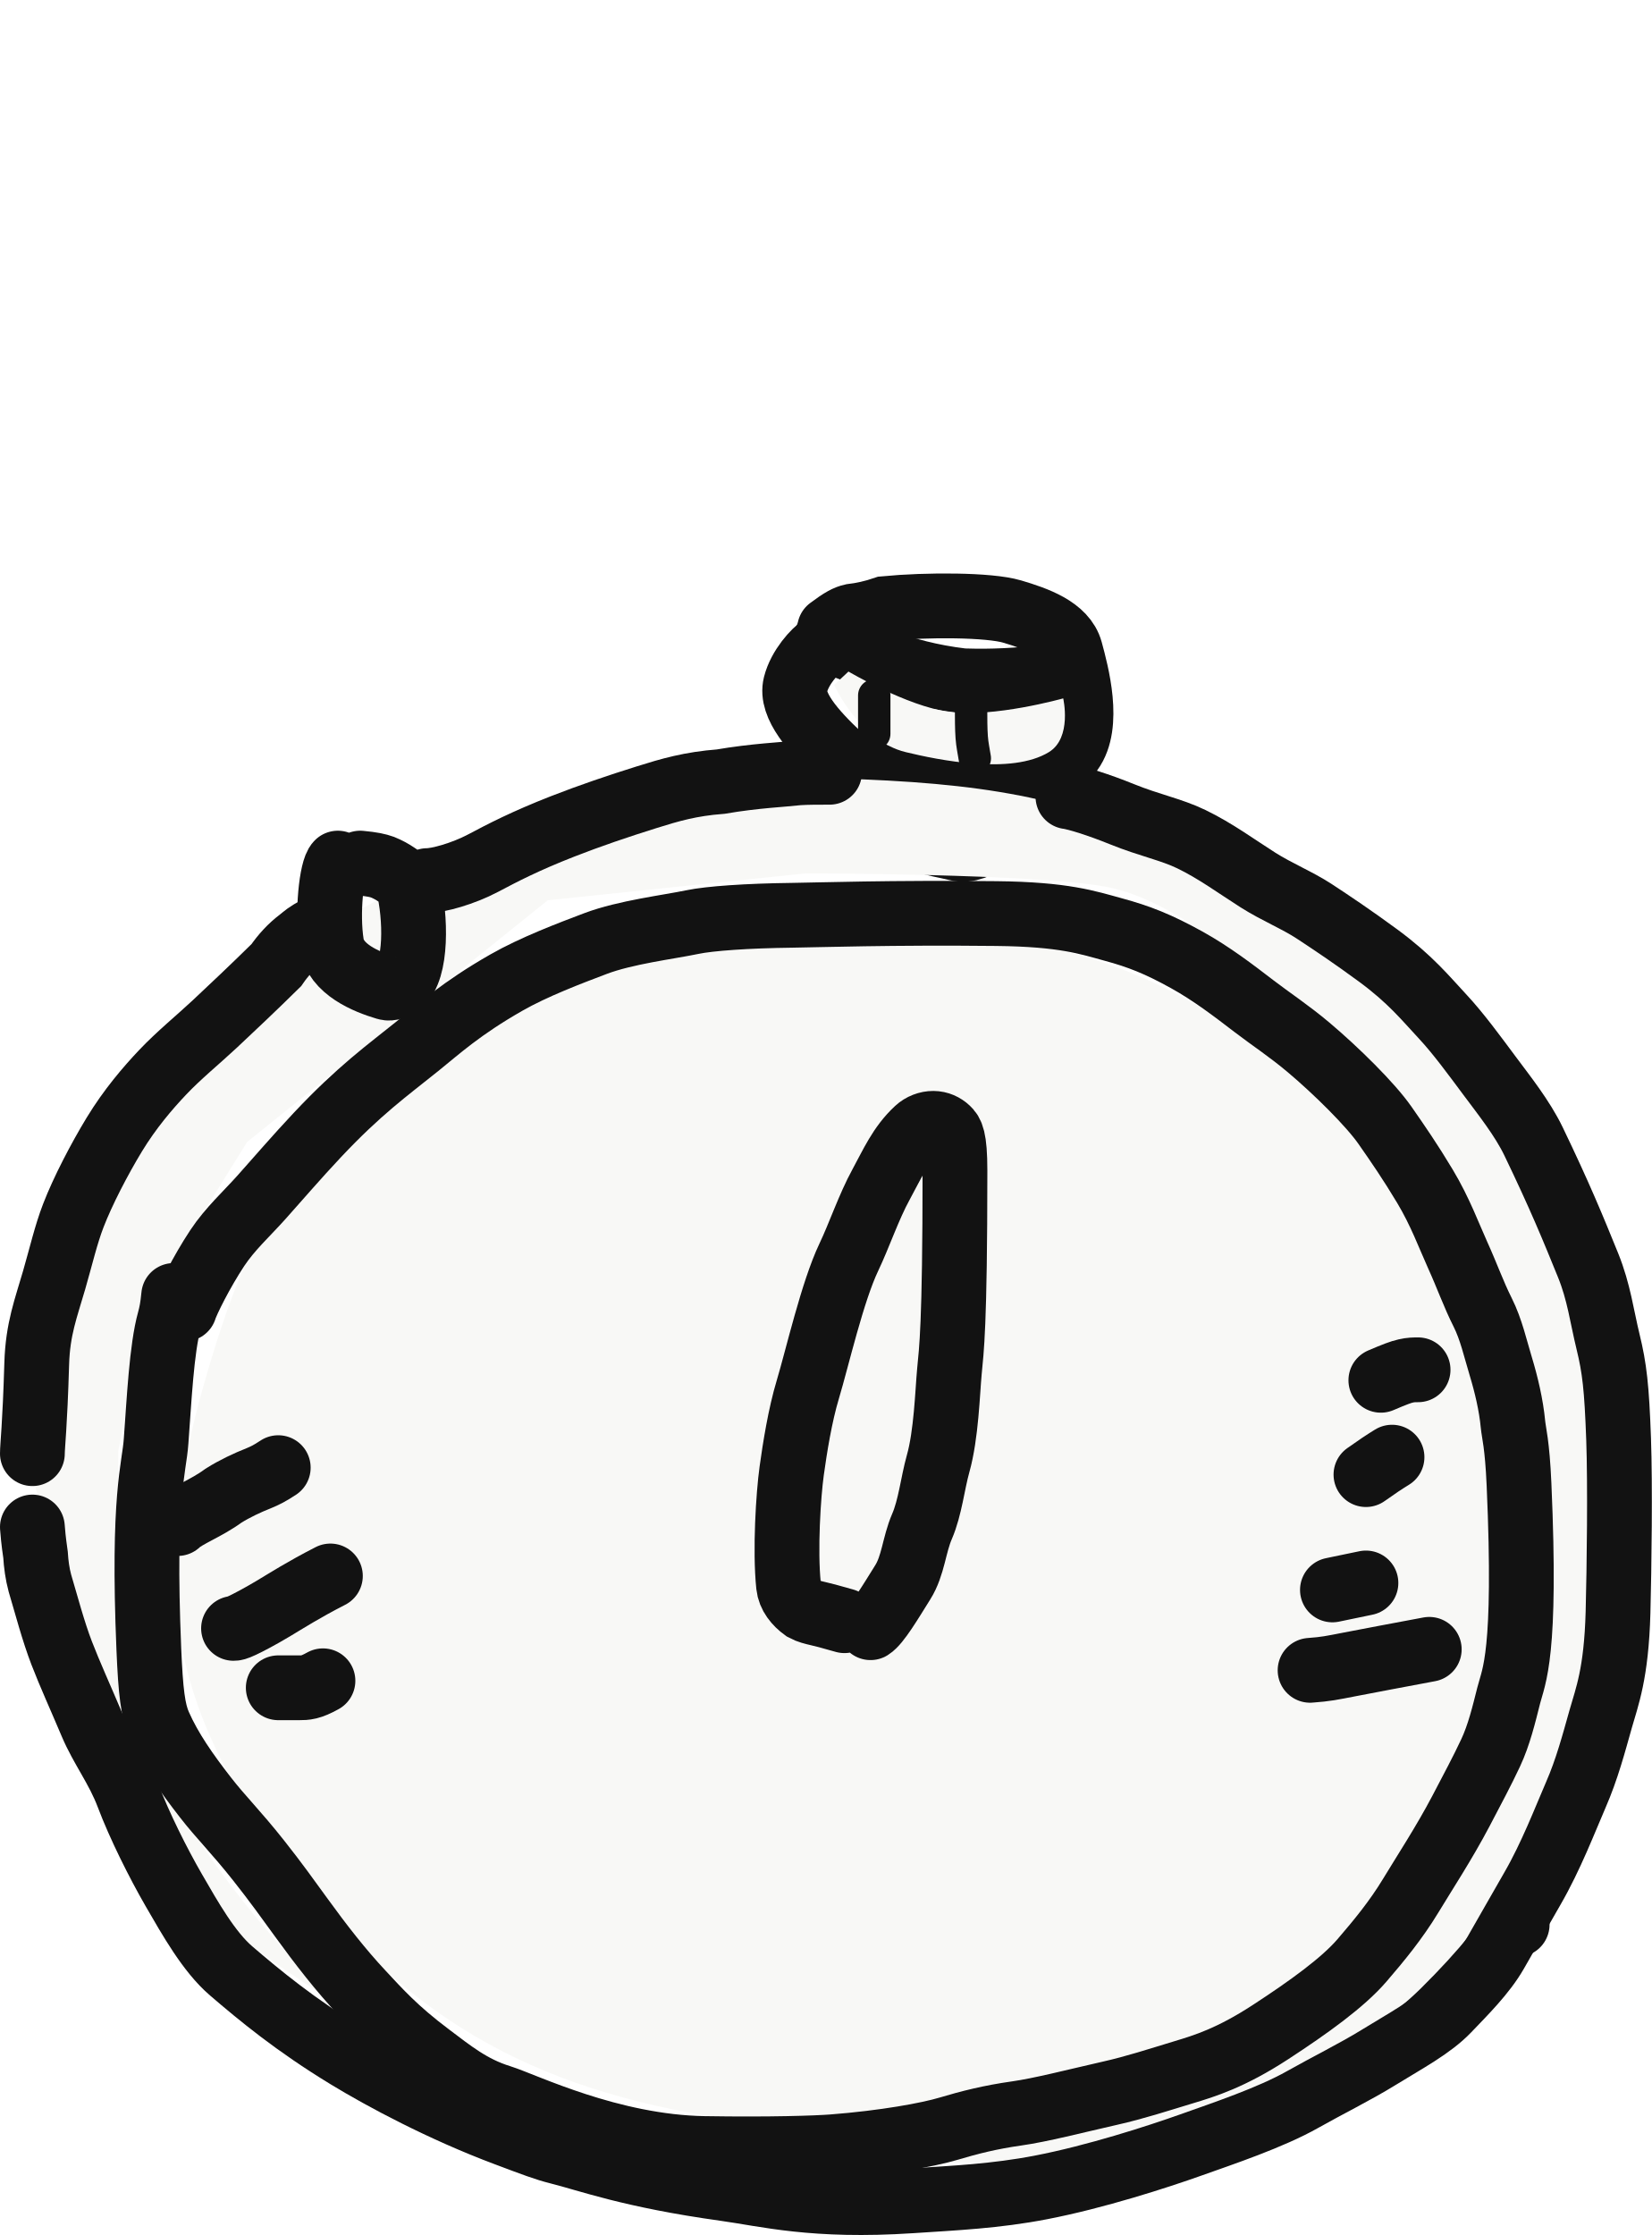
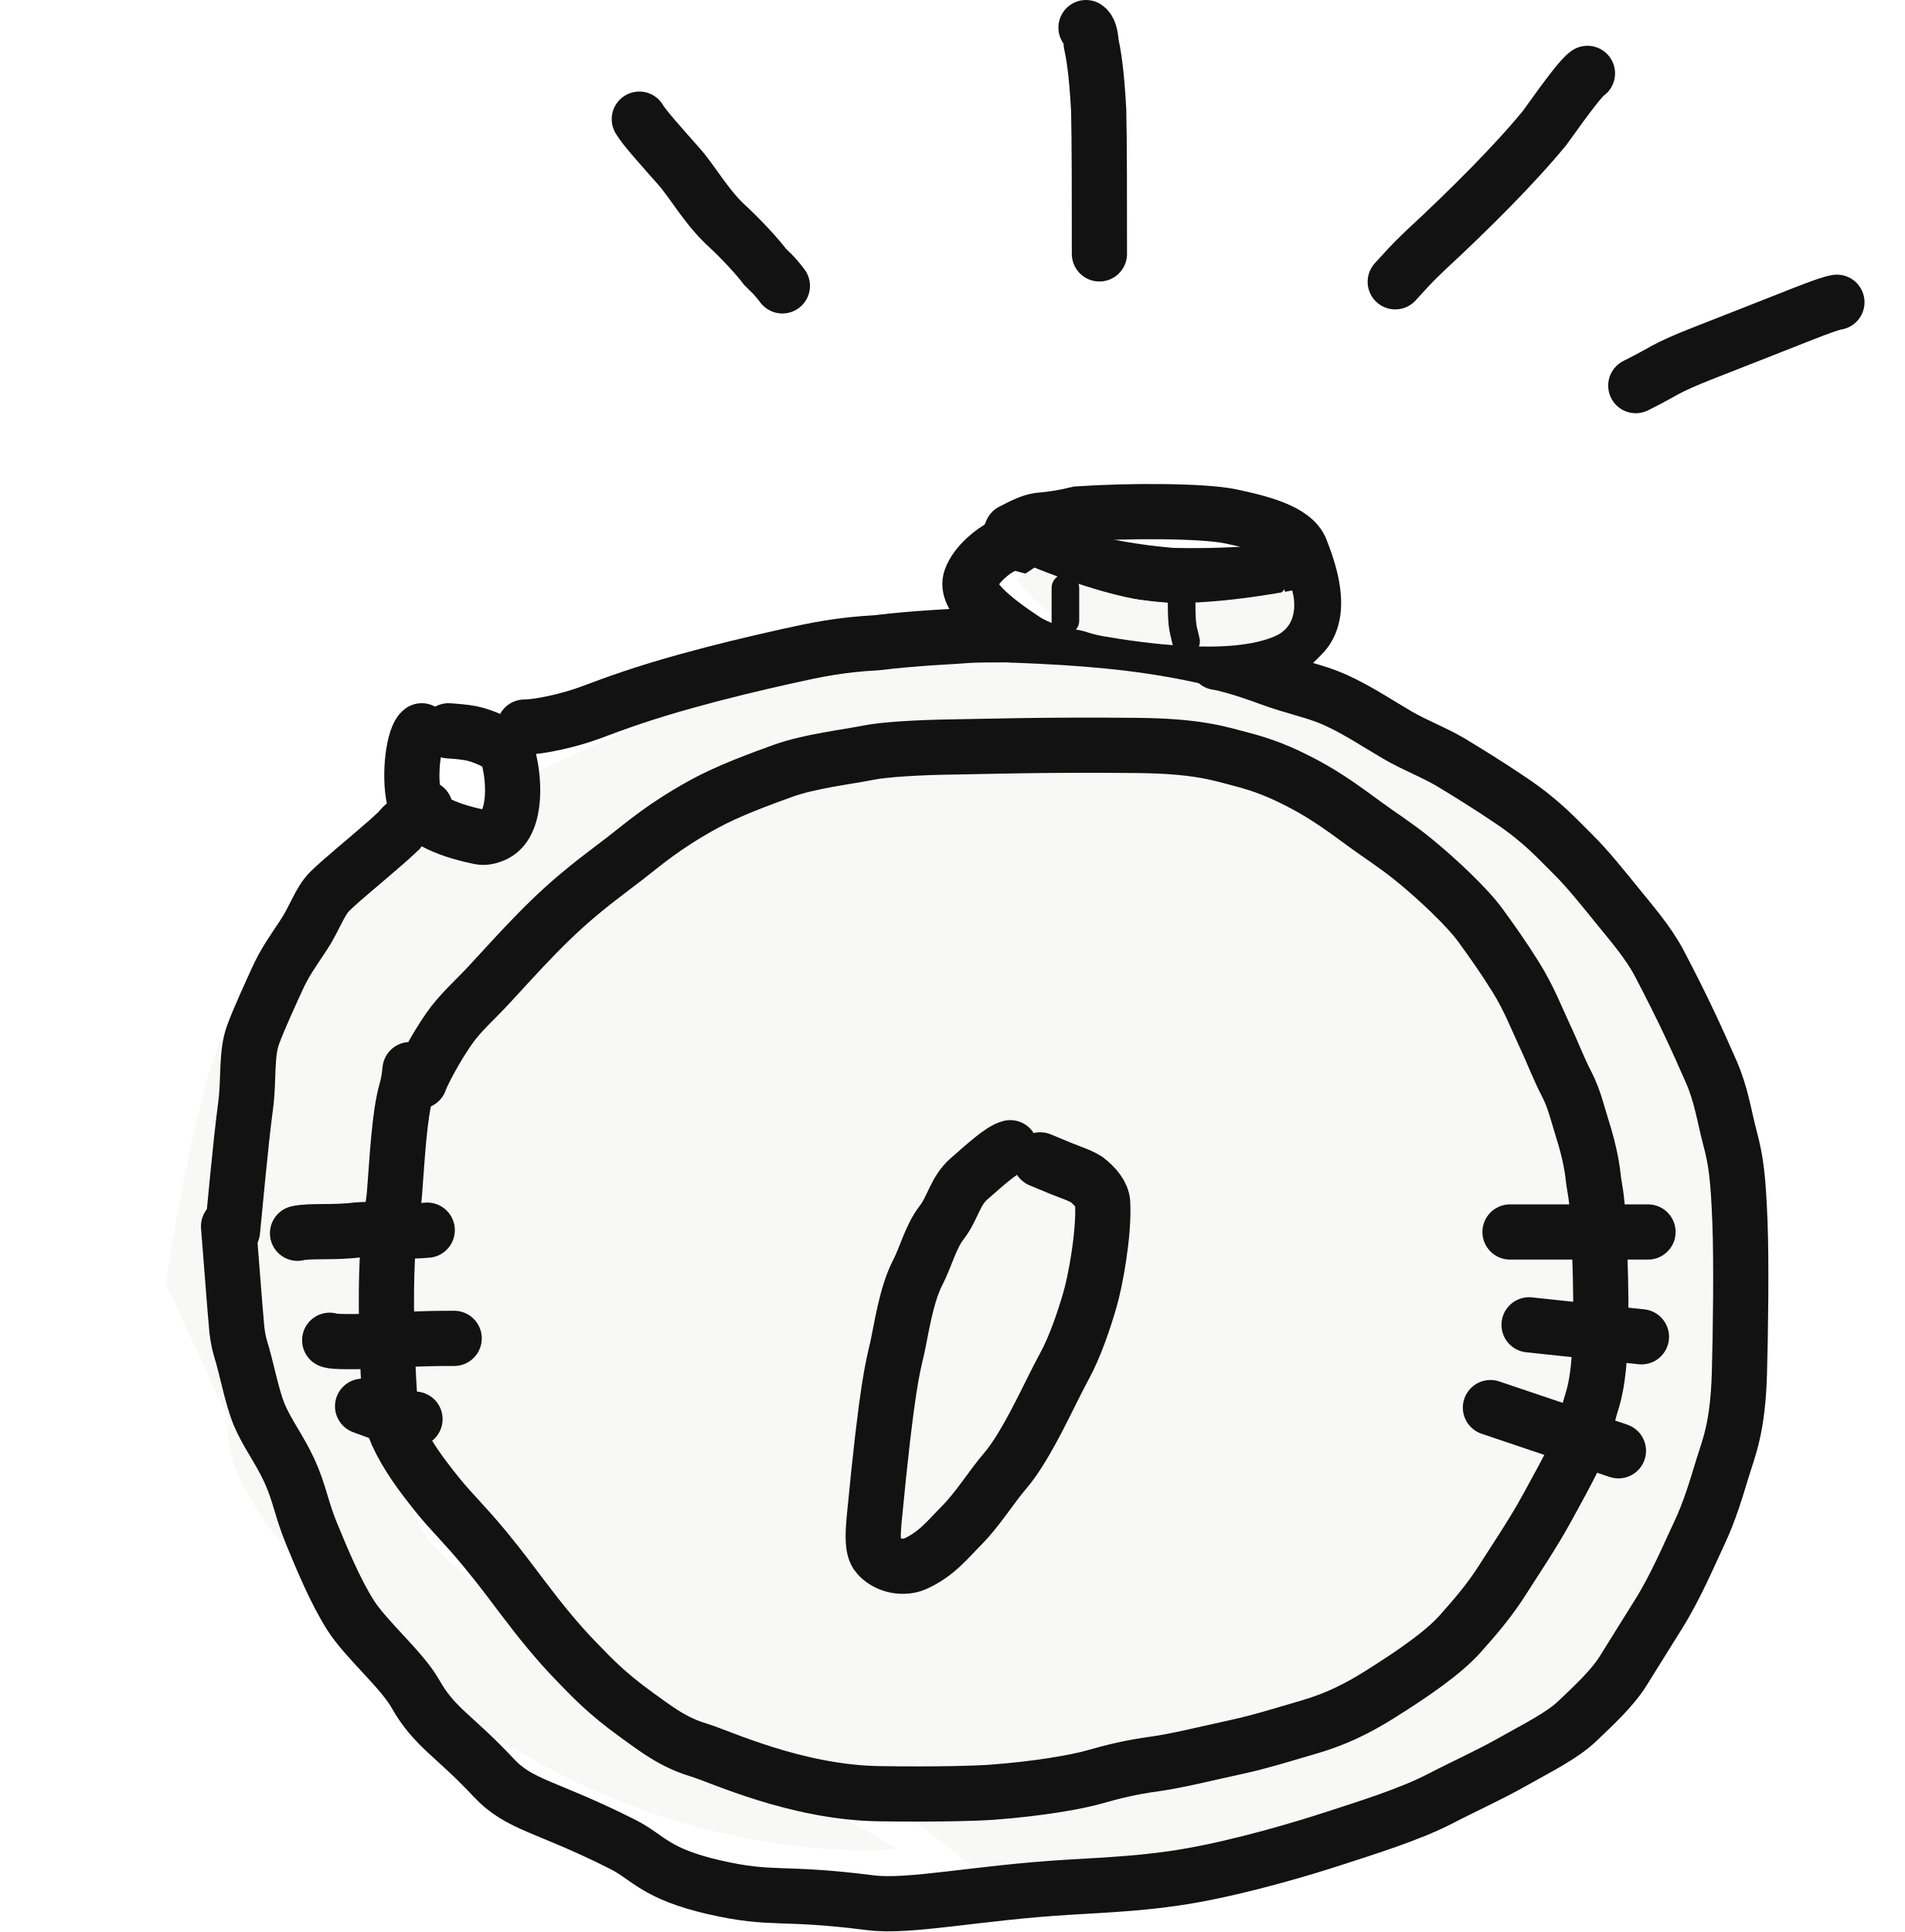
- <svg xmlns="http://www.w3.org/2000/svg" width="51" height="69" viewBox="0 0 51 69" fill="none">
-   <path d="M27.797 23.949C27.759 24.2 27.682 24.773 27.758 25.259C27.866 25.952 28.906 26.034 29.539 26.197C29.889 26.287 30.249 26.108 30.536 25.893C30.94 25.425 31.055 24.994 31.113 24.689C31.132 24.526 31.132 24.349 30.787 23.949" stroke="#121212" stroke-width="2" stroke-linecap="round" />
-   <path d="M25.382 19.958C25.153 20.1 24.694 20.603 24.558 21.142C24.398 21.772 25.11 22.579 25.915 23.335C26.451 23.839 27.18 23.984 27.909 24.147C28.695 24.322 30.771 24.273 32.241 23.951C32.644 23.863 32.856 23.483 33.066 23.196C33.668 22.376 33.241 20.788 33.05 20.086C32.863 19.402 31.979 19.097 31.25 18.88C30.539 18.668 28.618 18.663 27.32 18.788C26.957 18.913 26.61 18.987 26.304 19.023C26.15 19.058 25.998 19.129 25.612 19.418" stroke="#121212" stroke-width="2" stroke-linecap="round" />
-   <path d="M25.497 19.742C25.878 19.886 26.49 20.1 27.295 20.46C27.987 20.676 28.675 20.892 29.727 21.018C30.242 21.037 31.077 21.037 32.052 20.929" stroke="#121212" stroke-width="2" stroke-linecap="round" />
-   <path d="M16.029 52.78C16.143 53.066 16.602 53.784 17.043 54.486C17.397 55.048 17.713 55.868 18.212 56.554C18.711 57.201 19.095 57.813 19.267 58.136C19.363 58.281 19.477 58.388 19.709 58.822" stroke="#121212" stroke-width="2" stroke-linecap="round" />
-   <path d="M27.522 49.463C27.598 49.535 27.637 49.714 27.656 50.036C27.713 50.43 27.79 50.971 27.847 52.453C27.867 53.615 27.867 55.608 27.867 57.662" stroke="#121212" stroke-width="2" stroke-linecap="round" />
-   <path d="M40.424 51.122C40.272 51.264 39.928 51.907 39.317 53.109C38.554 54.417 37.403 56.039 36.272 57.513C35.863 58.061 35.787 58.203 35.478 58.674" stroke="#121212" stroke-width="2" stroke-linecap="round" />
-   <path d="M46.842 59.415C46.538 59.486 45.849 59.915 43.459 61.225C42.896 61.534 42.631 61.712 42.437 61.858C42.243 62.003 42.129 62.109 41.667 62.435" stroke="#121212" stroke-width="2" stroke-linecap="round" />
-   <path d="M8.957 57.634C12.729 62.511 16.74 64.672 23.102 65.512C27.767 66.128 30.756 65.701 35.036 63.853C39.153 62.076 41.576 60.466 43.877 56.805C46.285 52.975 46.545 50.035 46.087 45.61C45.513 40.059 43.996 36.356 39.457 32.756C35.785 29.843 32.754 29.005 27.964 28.61C22.292 28.142 18.545 28.948 13.819 31.927C9.32 34.762 7.705 37.795 6.304 42.707C4.616 48.629 5.119 52.673 8.957 57.634Z" fill="#F8F8F6" />
-   <path d="M26.877 50.251C27.106 50.108 27.489 49.463 27.872 48.85C28.198 48.33 28.218 47.7 28.467 47.124C28.72 46.538 28.793 45.795 28.965 45.182C29.215 44.294 29.253 42.99 29.311 42.36C29.376 41.655 29.483 41.012 29.484 36.138C29.484 35.112 29.37 34.97 29.255 34.861C29.14 34.752 28.988 34.681 28.815 34.68C28.642 34.679 28.452 34.75 28.317 34.876C27.782 35.371 27.53 35.971 27.204 36.565C26.823 37.26 26.534 38.127 26.207 38.813C25.701 39.873 25.23 41.937 24.942 42.894C24.702 43.688 24.54 44.708 24.443 45.411C24.34 46.153 24.232 47.864 24.346 48.954C24.377 49.248 24.576 49.494 24.824 49.674C24.959 49.747 25.11 49.782 25.264 49.818C25.419 49.855 25.57 49.89 26.072 50.035" stroke="#121212" stroke-width="2" stroke-linecap="round" />
-   <path d="M5.485 47.036C5.752 46.784 6.364 46.57 6.902 46.174C7.245 45.959 7.63 45.778 7.994 45.634C8.167 45.562 8.319 45.491 8.591 45.31" stroke="#121212" stroke-width="2" stroke-linecap="round" />
-   <path d="M7.21 50.272C7.248 50.272 7.286 50.272 7.477 50.183C7.667 50.094 8.009 49.916 8.431 49.664C8.854 49.412 9.347 49.092 10.201 48.654" stroke="#121212" stroke-width="2" stroke-linecap="round" />
-   <path d="M8.591 52.106C8.818 52.106 9.046 52.106 9.239 52.106C9.432 52.106 9.584 52.106 9.971 51.89" stroke="#121212" stroke-width="2" stroke-linecap="round" />
-   <path d="M44.128 50.919C43.179 51.097 42.23 51.275 41.666 51.385C41.101 51.494 40.949 51.53 40.448 51.567" stroke="#121212" stroke-width="2" stroke-linecap="round" />
-   <path d="M42.173 48.87L41.138 49.085" stroke="#121212" stroke-width="2" stroke-linecap="round" />
-   <path d="M42.978 44.986C42.864 45.057 42.75 45.128 42.616 45.218C42.481 45.309 42.329 45.415 42.173 45.525" stroke="#121212" stroke-width="2" stroke-linecap="round" />
-   <path d="M43.783 42.289C43.669 42.289 43.555 42.289 43.402 42.325C43.248 42.36 43.059 42.431 42.633 42.613" stroke="#121212" stroke-width="2" stroke-linecap="round" />
-   <path d="M16.913 25.305C16.913 25.305 7.63 29.037 4.978 32.769C2.326 36.5 3.096 36.215 2.326 38.574C1.454 41.246 1 45.622 1 45.622L3.21 52.671C3.21 52.671 4.978 57.647 6.304 58.891C7.63 60.135 10.283 61.793 10.283 61.793C9.841 61.378 6.802 58.292 5.42 55.574C4.786 54.325 4.094 52.256 4.094 52.256L3.652 48.525V44.793L4.536 40.232L7.63 35.256L16.913 27.793L24.87 26.964C24.87 26.964 31.942 26.964 34.152 27.378C36.363 27.793 38.867 29.989 41.225 32.354C43.612 34.749 44.699 36.394 46.087 39.403C47.634 42.755 47.612 44.876 47.413 48.525C47.176 52.879 46.609 55.499 43.877 58.891C41.336 62.044 38.898 63.111 35.036 64.695C31.776 66.033 26.196 66.769 26.196 66.769H33.268C33.268 66.769 40.637 64.587 43.877 61.378C46.218 59.06 47.154 57.338 48.297 54.33C49.925 50.048 49.844 47.223 49.181 42.72C48.637 39.017 48.234 36.748 46.087 33.598C43.647 30.017 41.291 28.466 37.247 26.549C33.435 24.743 30.904 24.239 26.638 24.061C22.809 23.902 16.913 25.305 16.913 25.305Z" fill="#F8F8F6" />
-   <path d="M10.431 26.646C10.24 26.824 10.086 28.183 10.238 29.143C10.363 29.928 11.309 30.312 11.923 30.494C12.07 30.537 12.229 30.459 12.345 30.369C12.876 29.96 12.846 28.312 12.598 27.314C12.388 27.08 12.119 26.899 11.813 26.773C11.659 26.719 11.507 26.683 11.121 26.646" stroke="#121212" stroke-width="2" stroke-linecap="round" />
-   <path d="M1 44.878C1 44.628 1.076 44.054 1.134 42.099C1.166 41.025 1.421 40.386 1.67 39.524C1.888 38.769 2.035 38.121 2.264 37.527C2.556 36.77 3.068 35.786 3.528 35.028C4.014 34.229 4.563 33.59 5.024 33.103C5.52 32.579 6.134 32.079 6.634 31.611C7.132 31.143 7.82 30.498 8.531 29.796C8.742 29.49 8.972 29.237 9.259 29.021C9.394 28.913 9.508 28.806 9.741 28.696" stroke="#121212" stroke-width="2" stroke-linecap="round" />
-   <path d="M5.699 40.413C5.773 40.17 6.22 39.268 6.708 38.531C7.102 37.937 7.606 37.485 8.074 36.962C8.611 36.362 9.14 35.741 9.795 35.044C11.096 33.66 11.948 33.056 12.902 32.288C13.556 31.762 14.23 31.137 15.634 30.335C16.482 29.85 17.6 29.427 18.388 29.129C19.316 28.779 20.632 28.623 21.383 28.466C21.907 28.357 23.062 28.274 24.465 28.257C25.239 28.247 27.505 28.169 30.76 28.204C32.852 28.226 33.587 28.483 34.355 28.692C35.169 28.912 35.759 29.145 36.638 29.632C37.406 30.058 38.079 30.574 38.717 31.063C39.239 31.463 39.802 31.83 40.402 32.336C41.255 33.055 42.311 34.096 42.761 34.742C43.166 35.323 43.547 35.875 43.996 36.625C44.463 37.402 44.746 38.177 45.008 38.754C45.297 39.39 45.494 39.956 45.776 40.515C46.04 41.041 46.168 41.631 46.338 42.19C46.503 42.734 46.656 43.374 46.712 43.968C46.739 44.25 46.843 44.562 46.899 45.825C47.134 51.115 46.732 51.746 46.582 52.34C46.432 52.933 46.283 53.56 46.021 54.119C45.759 54.678 45.461 55.234 45.104 55.915C44.593 56.888 43.962 57.85 43.551 58.531C43.097 59.28 42.578 59.908 42.053 60.519C41.465 61.204 40.411 61.963 39.229 62.734C38.004 63.534 37.187 63.782 36.551 63.974C35.722 64.225 35.053 64.445 34.286 64.619C33.164 64.874 32.136 65.142 31.384 65.248C30.575 65.362 29.925 65.527 29.287 65.718C28.66 65.906 27.311 66.153 25.696 66.277C25.206 66.314 23.794 66.364 21.737 66.33C18.835 66.281 16.185 64.97 15.455 64.743C14.54 64.459 13.938 63.96 13.264 63.454C12.201 62.657 11.692 62.076 11.186 61.535C10.518 60.824 9.895 60.019 9.314 59.217C8.9 58.646 8.509 58.099 7.985 57.438C7.275 56.541 6.824 56.111 6.338 55.484C5.761 54.741 5.252 54.02 4.914 53.252C4.722 52.815 4.651 52.24 4.595 50.906C4.396 46.174 4.762 45.335 4.819 44.497C4.913 43.244 4.987 41.637 5.23 40.765C5.287 40.554 5.324 40.381 5.362 39.994" stroke="#121212" stroke-width="2" stroke-linecap="round" />
-   <path d="M32.972 24.597C33.239 24.632 33.927 24.847 34.637 25.135C35.501 25.485 36.151 25.602 36.784 25.908C37.527 26.267 38.182 26.752 38.835 27.166C39.427 27.541 40.061 27.796 40.58 28.137C41.125 28.495 41.747 28.91 42.553 29.502C43.547 30.234 44.011 30.815 44.548 31.391C45.025 31.902 45.543 32.612 45.986 33.207C46.44 33.817 47.001 34.519 47.347 35.237C48.166 36.938 48.574 37.935 49.033 39.066C49.368 39.893 49.455 40.632 49.648 41.422C49.848 42.242 49.916 42.826 49.974 44.431C50.024 45.822 49.993 48.386 49.956 49.778C49.904 51.68 49.612 52.391 49.419 53.074C49.207 53.825 48.998 54.62 48.653 55.411C48.328 56.16 47.886 57.314 47.312 58.306C46.966 58.903 46.585 59.582 46.18 60.284C45.814 60.922 45.205 61.524 44.705 62.047C44.189 62.587 43.404 63 42.559 63.521C41.856 63.955 40.952 64.402 40.22 64.816C39.233 65.376 37.729 65.878 36.772 66.219C35.744 66.585 33.83 67.205 32.134 67.532C30.73 67.803 29.49 67.856 28.13 67.946C25.125 68.144 23.661 67.748 22.379 67.57C19.457 67.163 18.18 66.672 17.239 66.437C16.829 66.334 16.489 66.203 15.633 65.882C13.643 65.136 11.816 64.156 10.726 63.492C9.11 62.508 8.022 61.606 7.136 60.846C6.451 60.259 5.872 59.23 5.372 58.366C4.881 57.517 4.301 56.356 3.953 55.435C3.632 54.585 3.148 53.979 2.822 53.206C2.503 52.449 2.152 51.679 1.902 51.029C1.652 50.382 1.423 49.521 1.231 48.872C1.154 48.585 1.115 48.296 1.096 47.991C1.077 47.828 1.039 47.65 1 47.143" stroke="#121212" stroke-width="2" stroke-linecap="round" />
-   <path d="M13.191 27.186C13.534 27.186 14.3 26.972 14.914 26.648C15.527 26.323 16.216 25.965 17.365 25.515C18.223 25.18 19.091 24.886 19.954 24.616C20.692 24.384 21.315 24.202 22.254 24.13C23.308 23.949 24.191 23.914 24.65 23.86C24.918 23.842 25.26 23.842 25.612 23.842" stroke="#121212" stroke-width="2" stroke-linecap="round" />
-   <path d="M27.964 23.22C26.526 22.871 25.754 21.146 25.754 21.146L26.196 20.732C26.196 20.732 27.99 21.794 29.29 21.976C30.667 22.168 32.826 21.561 32.826 21.561C32.826 21.561 33.107 22.777 32.384 23.22C31.228 23.928 28.967 23.463 27.964 23.22Z" fill="#F8F8F6" />
-   <path d="M26.992 21.468V22.655" stroke="#121212" stroke-linecap="round" />
-   <path d="M29.982 21.684C29.982 21.719 29.982 21.755 29.982 21.951C29.982 22.148 29.982 22.504 30.001 22.758C30.02 23.013 30.058 23.155 30.097 23.41" stroke="#121212" stroke-linecap="round" />
+ <svg xmlns="http://www.w3.org/2000/svg" width="69" height="70" viewBox="0 0 69 70" fill="none">
+   <path d="M39.734 27.486C39.681 27.736 39.572 28.31 39.679 28.795C39.832 29.488 41.296 29.57 42.187 29.733C42.681 29.823 43.187 29.645 43.591 29.429C44.161 28.962 44.322 28.53 44.404 28.226C44.431 28.063 44.431 27.885 43.945 27.486" stroke="#121212" stroke-width="2" stroke-linecap="round" />
+   <path d="M36.333 19.79C36.011 19.932 35.365 20.435 35.173 20.974C34.949 21.604 35.951 22.411 37.085 23.167C37.839 23.671 38.866 23.816 39.892 23.979C40.999 24.154 43.922 24.105 45.992 23.783C46.56 23.694 46.858 23.315 47.155 23.028C48.002 22.208 47.401 20.62 47.131 19.918C46.869 19.234 45.623 18.929 44.597 18.711C43.596 18.499 40.891 18.495 39.063 18.62C38.552 18.745 38.063 18.819 37.632 18.854C37.415 18.89 37.201 18.961 36.657 19.25" stroke="#121212" stroke-width="2" stroke-linecap="round" />
+   <path d="M36.495 19.574C37.033 19.717 37.895 19.932 39.028 20.292C40.002 20.508 40.972 20.724 42.452 20.85C43.178 20.868 44.353 20.868 45.727 20.761" stroke="#121212" stroke-width="2" stroke-linecap="round" />
+   <path d="M23.163 4.317C23.324 4.603 23.97 5.32 24.592 6.023C25.09 6.585 25.534 7.405 26.238 8.091C26.94 8.738 27.481 9.35 27.723 9.673C27.858 9.818 28.019 9.925 28.346 10.358" stroke="#121212" stroke-width="2" stroke-linecap="round" />
+   <path d="M39.347 1C39.454 1.071 39.509 1.25 39.536 1.573C39.616 1.967 39.725 2.507 39.806 3.989C39.833 5.151 39.833 7.145 39.833 9.199" stroke="#121212" stroke-width="2" stroke-linecap="round" />
+   <path d="M57.515 2.659C57.301 2.801 56.817 3.444 55.956 4.645C54.882 5.953 53.261 7.576 51.669 9.05C51.092 9.598 50.985 9.74 50.551 10.21" stroke="#121212" stroke-width="2" stroke-linecap="round" />
+   <path d="M66.553 10.951C66.124 11.023 65.154 11.452 61.79 12.762C60.997 13.071 60.623 13.249 60.35 13.394C60.077 13.539 59.917 13.646 59.266 13.972" stroke="#121212" stroke-width="2" stroke-linecap="round" />
+   <path d="M18.167 56.618C22.437 61.719 25.573 64.846 32.774 65.724C38.054 66.368 41.437 65.922 46.282 63.99C50.94 62.131 53.683 60.447 56.287 56.618C59.012 52.612 59.307 49.538 58.789 44.909C58.138 39.104 56.422 35.232 51.285 31.466C47.129 28.42 43.699 27.543 38.277 27.13C31.857 26.64 27.617 27.483 22.267 30.599C17.175 33.564 16.577 36.863 14.991 42C13.081 48.193 13.824 51.429 18.167 56.618Z" fill="#F8F8F6" />
+   <path d="M36.603 41.584C36.275 41.664 35.687 42.207 35.102 42.718C34.605 43.151 34.517 43.78 34.121 44.291C33.716 44.811 33.546 45.538 33.25 46.107C32.822 46.932 32.645 48.234 32.505 48.853C32.348 49.544 32.14 50.162 31.67 55.069C31.572 56.101 31.715 56.275 31.862 56.417C32.01 56.558 32.211 56.672 32.448 56.721C32.686 56.77 32.953 56.751 33.151 56.662C33.932 56.312 34.336 55.777 34.841 55.27C35.43 54.677 35.91 53.883 36.425 53.283C37.22 52.357 38.065 50.409 38.552 49.526C38.957 48.793 39.278 47.812 39.479 47.13C39.691 46.412 40.004 44.719 39.951 43.591C39.937 43.286 39.688 42.983 39.365 42.733C39.187 42.623 38.982 42.545 38.774 42.466C38.566 42.387 38.361 42.309 37.687 42.024" stroke="#121212" stroke-width="2" stroke-linecap="round" />
+   <path d="M25.807 25.265C25.807 25.265 15.337 29.021 12.346 32.777C9.355 36.533 8.727 35.626 7.859 38C6.875 40.691 6 46.5 6 46.5L8.324 51.5C8.324 51.5 7.059 54.07 15.337 61C23.615 67.93 32.492 67 32.492 67C31.993 66.583 16.895 58.237 15.337 55.5C14.621 54.243 13.436 51.5 13.436 51.5V48.637V44.5V40.5L16.225 36L25.807 27.769L34.781 26.934C34.781 26.934 42.757 26.934 45.25 27.352C47.743 27.769 50.567 29.979 53.227 32.36C55.919 34.77 56.023 36.471 57.589 39.5C59.333 42.875 58.935 44.964 58.711 48.637C58.443 53.019 57.416 55.087 54.335 58.5C51.47 61.675 48.608 62.406 44.253 64C40.575 65.346 32.492 65.5 32.492 65.5L35.745 68L44.253 67C44.253 67 53.005 65.639 56.659 62.409C59.3 60.075 60.911 57.528 62.201 54.5C64.036 50.191 64.377 46.532 63.631 42C63.016 38.273 61.869 35.948 59.448 32.777C56.695 29.173 53.301 28.446 48.74 26.517C44.441 24.699 41.587 24.192 36.775 24.013C32.456 23.852 25.807 25.265 25.807 25.265Z" fill="#F8F8F6" />
+   <path d="M15.28 26.478C15.011 26.656 14.794 28.014 15.009 28.975C15.184 29.76 16.517 30.144 17.382 30.326C17.589 30.369 17.813 30.291 17.977 30.201C18.724 29.792 18.681 28.144 18.332 27.145C18.036 26.912 17.657 26.731 17.227 26.605C17.01 26.55 16.796 26.515 16.252 26.478" stroke="#121212" stroke-width="2" stroke-linecap="round" />
+   <path d="M8.423 44.604C8.511 43.768 8.694 41.618 8.905 40.007C9.02 39.122 8.915 38.193 9.167 37.499C9.388 36.891 9.827 35.952 10.041 35.478C10.315 34.874 10.601 34.48 10.994 33.888C11.409 33.263 11.577 32.665 11.947 32.297C12.345 31.901 13.281 31.138 13.677 30.788C14.072 30.439 13.884 30.625 14.451 30.098C14.628 29.861 14.752 29.813 14.974 29.656C15.08 29.577 15.232 29.353 15.407 29.279" stroke="#121212" stroke-width="2" stroke-linecap="round" />
+   <path d="M15.206 39.171C15.283 38.929 15.746 38.03 16.252 37.297C16.66 36.704 17.183 36.254 17.669 35.733C18.225 35.136 18.774 34.517 19.453 33.823C20.801 32.444 21.685 31.843 22.675 31.077C23.352 30.553 24.052 29.931 25.507 29.132C26.386 28.649 27.545 28.227 28.362 27.931C29.325 27.581 30.69 27.427 31.468 27.27C32.011 27.161 33.209 27.079 34.663 27.061C35.466 27.052 37.816 26.974 41.191 27.009C43.36 27.031 44.122 27.287 44.918 27.495C45.763 27.715 46.374 27.946 47.286 28.432C48.082 28.856 48.78 29.37 49.441 29.857C49.983 30.255 50.566 30.621 51.188 31.125C52.073 31.842 53.168 32.879 53.634 33.522C54.054 34.101 54.449 34.651 54.915 35.398C55.399 36.172 55.693 36.944 55.964 37.518C56.264 38.152 56.468 38.716 56.76 39.273C57.035 39.797 57.167 40.384 57.343 40.941C57.514 41.483 57.672 42.121 57.731 42.713C57.759 42.994 57.867 43.304 57.925 44.562C58.169 49.832 57.752 50.46 57.596 51.052C57.441 51.644 57.286 52.268 57.014 52.825C56.743 53.382 56.433 53.936 56.064 54.613C55.535 55.583 54.88 56.542 54.453 57.219C53.983 57.966 53.445 58.591 52.901 59.2C52.291 59.883 51.198 60.639 49.972 61.407C48.702 62.203 47.855 62.45 47.195 62.642C46.336 62.892 45.643 63.111 44.847 63.285C43.683 63.539 42.617 63.805 41.838 63.911C40.999 64.024 40.325 64.189 39.664 64.379C39.013 64.566 37.614 64.812 35.94 64.936C35.432 64.973 33.968 65.023 31.835 64.989C28.827 64.94 26.078 63.634 25.321 63.408C24.372 63.125 23.749 62.627 23.05 62.124C21.947 61.329 21.42 60.751 20.895 60.213C20.203 59.503 19.556 58.702 18.954 57.903C18.525 57.334 18.119 56.79 17.576 56.13C16.84 55.237 16.373 54.809 15.868 54.184C15.27 53.444 14.742 52.727 14.392 51.961C14.192 51.525 14.119 50.953 14.061 49.624C13.854 44.91 14.234 44.074 14.293 43.239C14.39 41.992 14.467 40.391 14.72 39.522C14.778 39.312 14.817 39.14 14.856 38.754" stroke="#121212" stroke-width="2" stroke-linecap="round" />
+   <path d="M44.091 24C44.388 24.037 45.155 24.257 45.947 24.552C46.91 24.91 47.634 25.03 48.34 25.343C49.168 25.71 49.898 26.207 50.626 26.631C51.285 27.015 51.992 27.276 52.571 27.625C53.178 27.992 53.872 28.416 54.77 29.023C55.878 29.772 56.394 30.366 56.993 30.956C57.524 31.48 58.102 32.206 58.596 32.815C59.102 33.439 59.727 34.159 60.112 34.893C61.026 36.634 61.481 37.655 61.992 38.813C62.366 39.66 62.463 40.416 62.677 41.226C62.9 42.065 62.977 42.663 63.041 44.306C63.096 45.73 63.062 48.355 63.02 49.779C62.962 51.727 62.637 52.454 62.422 53.154C62.186 53.923 61.952 54.736 61.569 55.547C61.206 56.313 60.714 57.495 60.074 58.51C59.688 59.121 59.263 59.816 58.812 60.535C58.404 61.188 57.725 61.804 57.168 62.34C56.593 62.893 55.718 63.315 54.777 63.849C53.993 64.294 52.984 64.751 52.169 65.175C51.069 65.748 49.393 66.262 48.326 66.611C47.18 66.985 45.047 67.62 43.157 67.955C41.592 68.233 40.209 68.287 38.694 68.379C35.345 68.581 32.954 69.122 31.525 68.939C28.268 68.522 28.021 68.871 25.875 68.379C23.73 67.886 23.486 67.292 22.58 66.834C19.755 65.405 18.841 65.434 17.872 64.395C16.459 62.88 15.74 62.594 15.047 61.365C14.556 60.496 13.249 59.394 12.693 58.51C12.145 57.64 11.668 56.49 11.28 55.547C10.922 54.677 10.85 54.08 10.486 53.289C10.13 52.514 9.676 51.931 9.397 51.267C9.118 50.604 8.927 49.517 8.712 48.852C8.627 48.558 8.583 48.262 8.562 47.95C8.541 47.784 8.324 44.949 8.281 44.43" stroke="#121212" stroke-width="2" stroke-linecap="round" />
+   <path d="M19 26.344C19.483 26.344 20.561 26.131 21.426 25.806C22.29 25.482 23.259 25.123 24.878 24.674C26.086 24.338 27.308 24.044 28.523 23.774C29.563 23.543 30.44 23.36 31.762 23.288C33.247 23.108 34.49 23.072 35.136 23.018C35.514 23 35.995 23 36.491 23" stroke="#121212" stroke-width="2" stroke-linecap="round" />
+   <path d="M39.97 23.051C37.945 22.703 36.858 20.978 36.858 20.978L37.48 20.564C37.48 20.564 40.006 21.626 41.837 21.808C43.776 22 46.817 21.393 46.817 21.393C46.817 21.393 47.212 22.609 46.194 23.051C44.566 23.76 41.382 23.295 39.97 23.051Z" fill="#F8F8F6" />
+   <path d="M38.601 21.3V22.487" stroke="#121212" stroke-linecap="round" />
+   <path d="M42.811 21.515C42.811 21.551 42.811 21.587 42.811 21.783C42.811 21.979 42.811 22.335 42.838 22.59C42.865 22.844 42.918 22.987 42.973 23.241" stroke="#121212" stroke-linecap="round" />
+   <path d="M10.78 44.684C11.219 44.578 12.102 44.673 12.949 44.563C13.477 44.528 14.049 44.545 14.579 44.586C14.833 44.603 15.058 44.61 15.479 44.571" stroke="#121212" stroke-width="2" stroke-linecap="round" />
+   <path d="M11.945 48.56C11.995 48.578 12.045 48.596 12.327 48.605C12.609 48.614 13.122 48.613 13.768 48.582C14.413 48.55 15.176 48.489 16.455 48.492" stroke="#121212" stroke-width="2" stroke-linecap="round" />
+   <path d="M13.137 50.951C13.438 51.062 13.739 51.172 13.994 51.266C14.25 51.36 14.45 51.433 15.036 51.418" stroke="#121212" stroke-width="2" stroke-linecap="round" />
+   <path d="M59.471 48.435L55.4 48.001" stroke="#121212" stroke-width="2" stroke-linecap="round" />
+   <path d="M58.637 52.565C57.442 52.162 56.246 51.758 55.535 51.518C54.823 51.278 54.632 51.213 54 51" stroke="#121212" stroke-width="2" stroke-linecap="round" />
+   <path d="M59.709 44.637C59.002 44.637 58.295 44.637 57.459 44.637C56.623 44.637 55.681 44.637 54.709 44.637" stroke="#121212" stroke-width="2" stroke-linecap="round" />
</svg>
